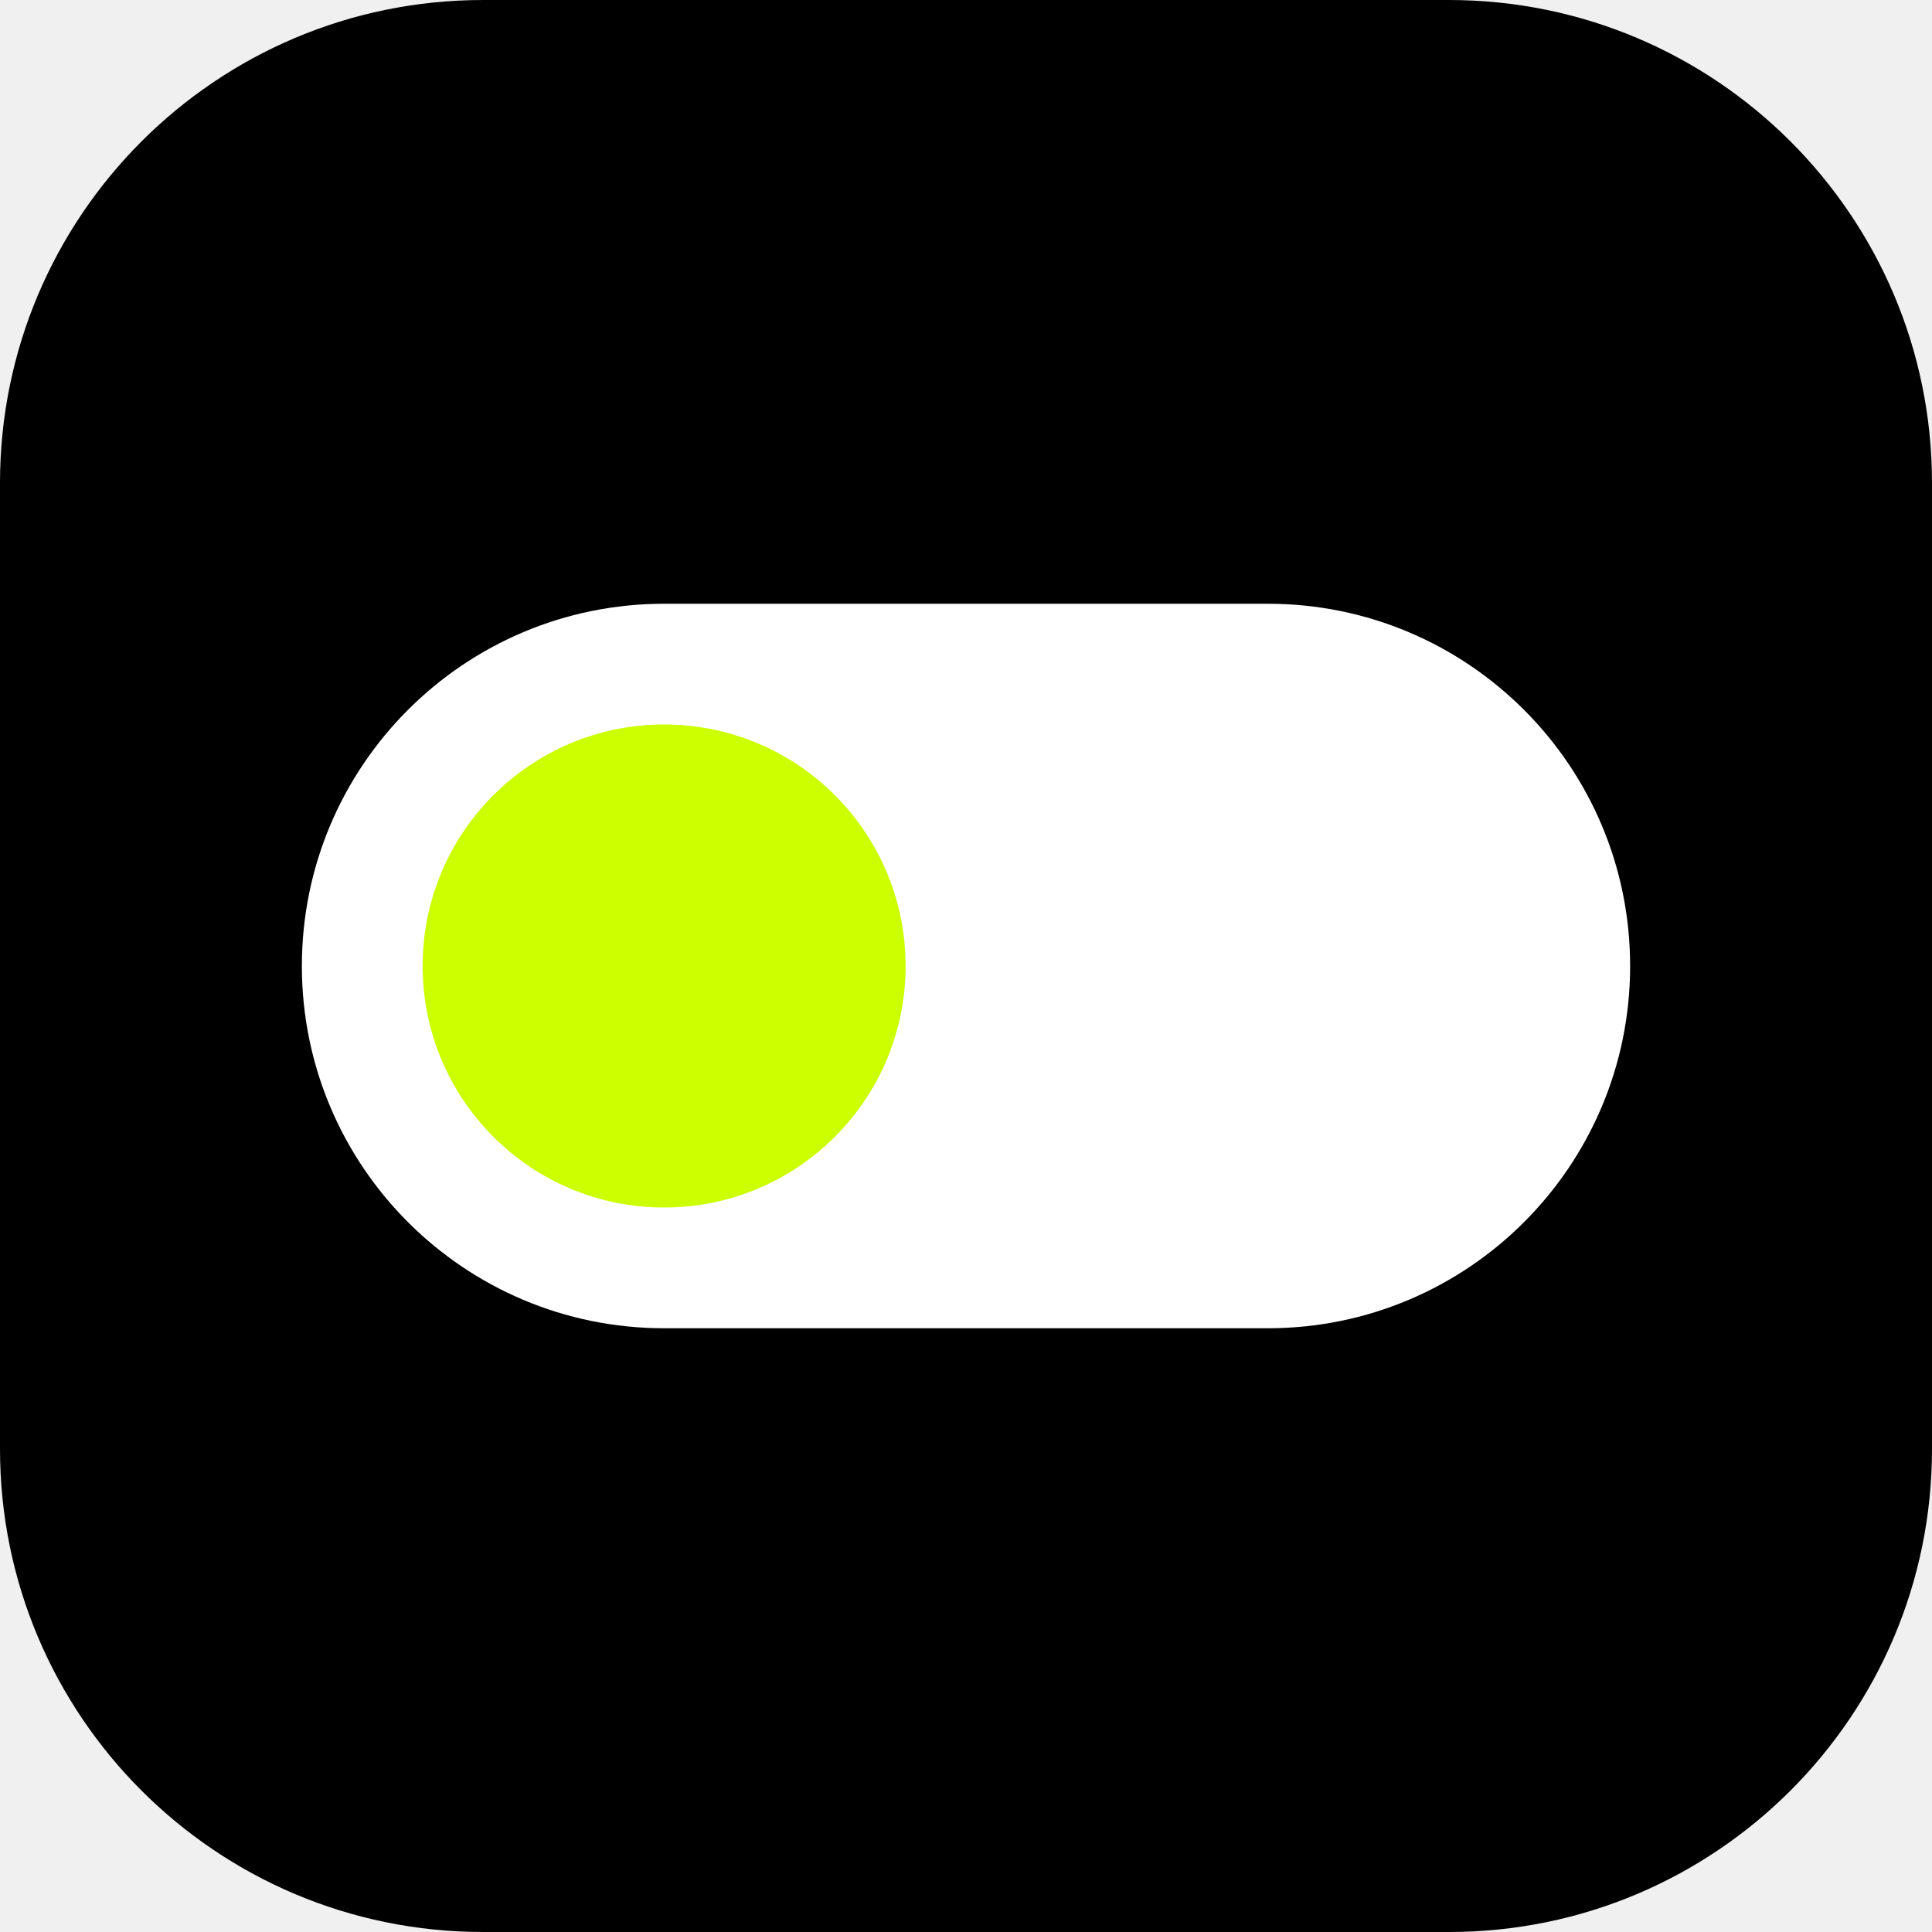
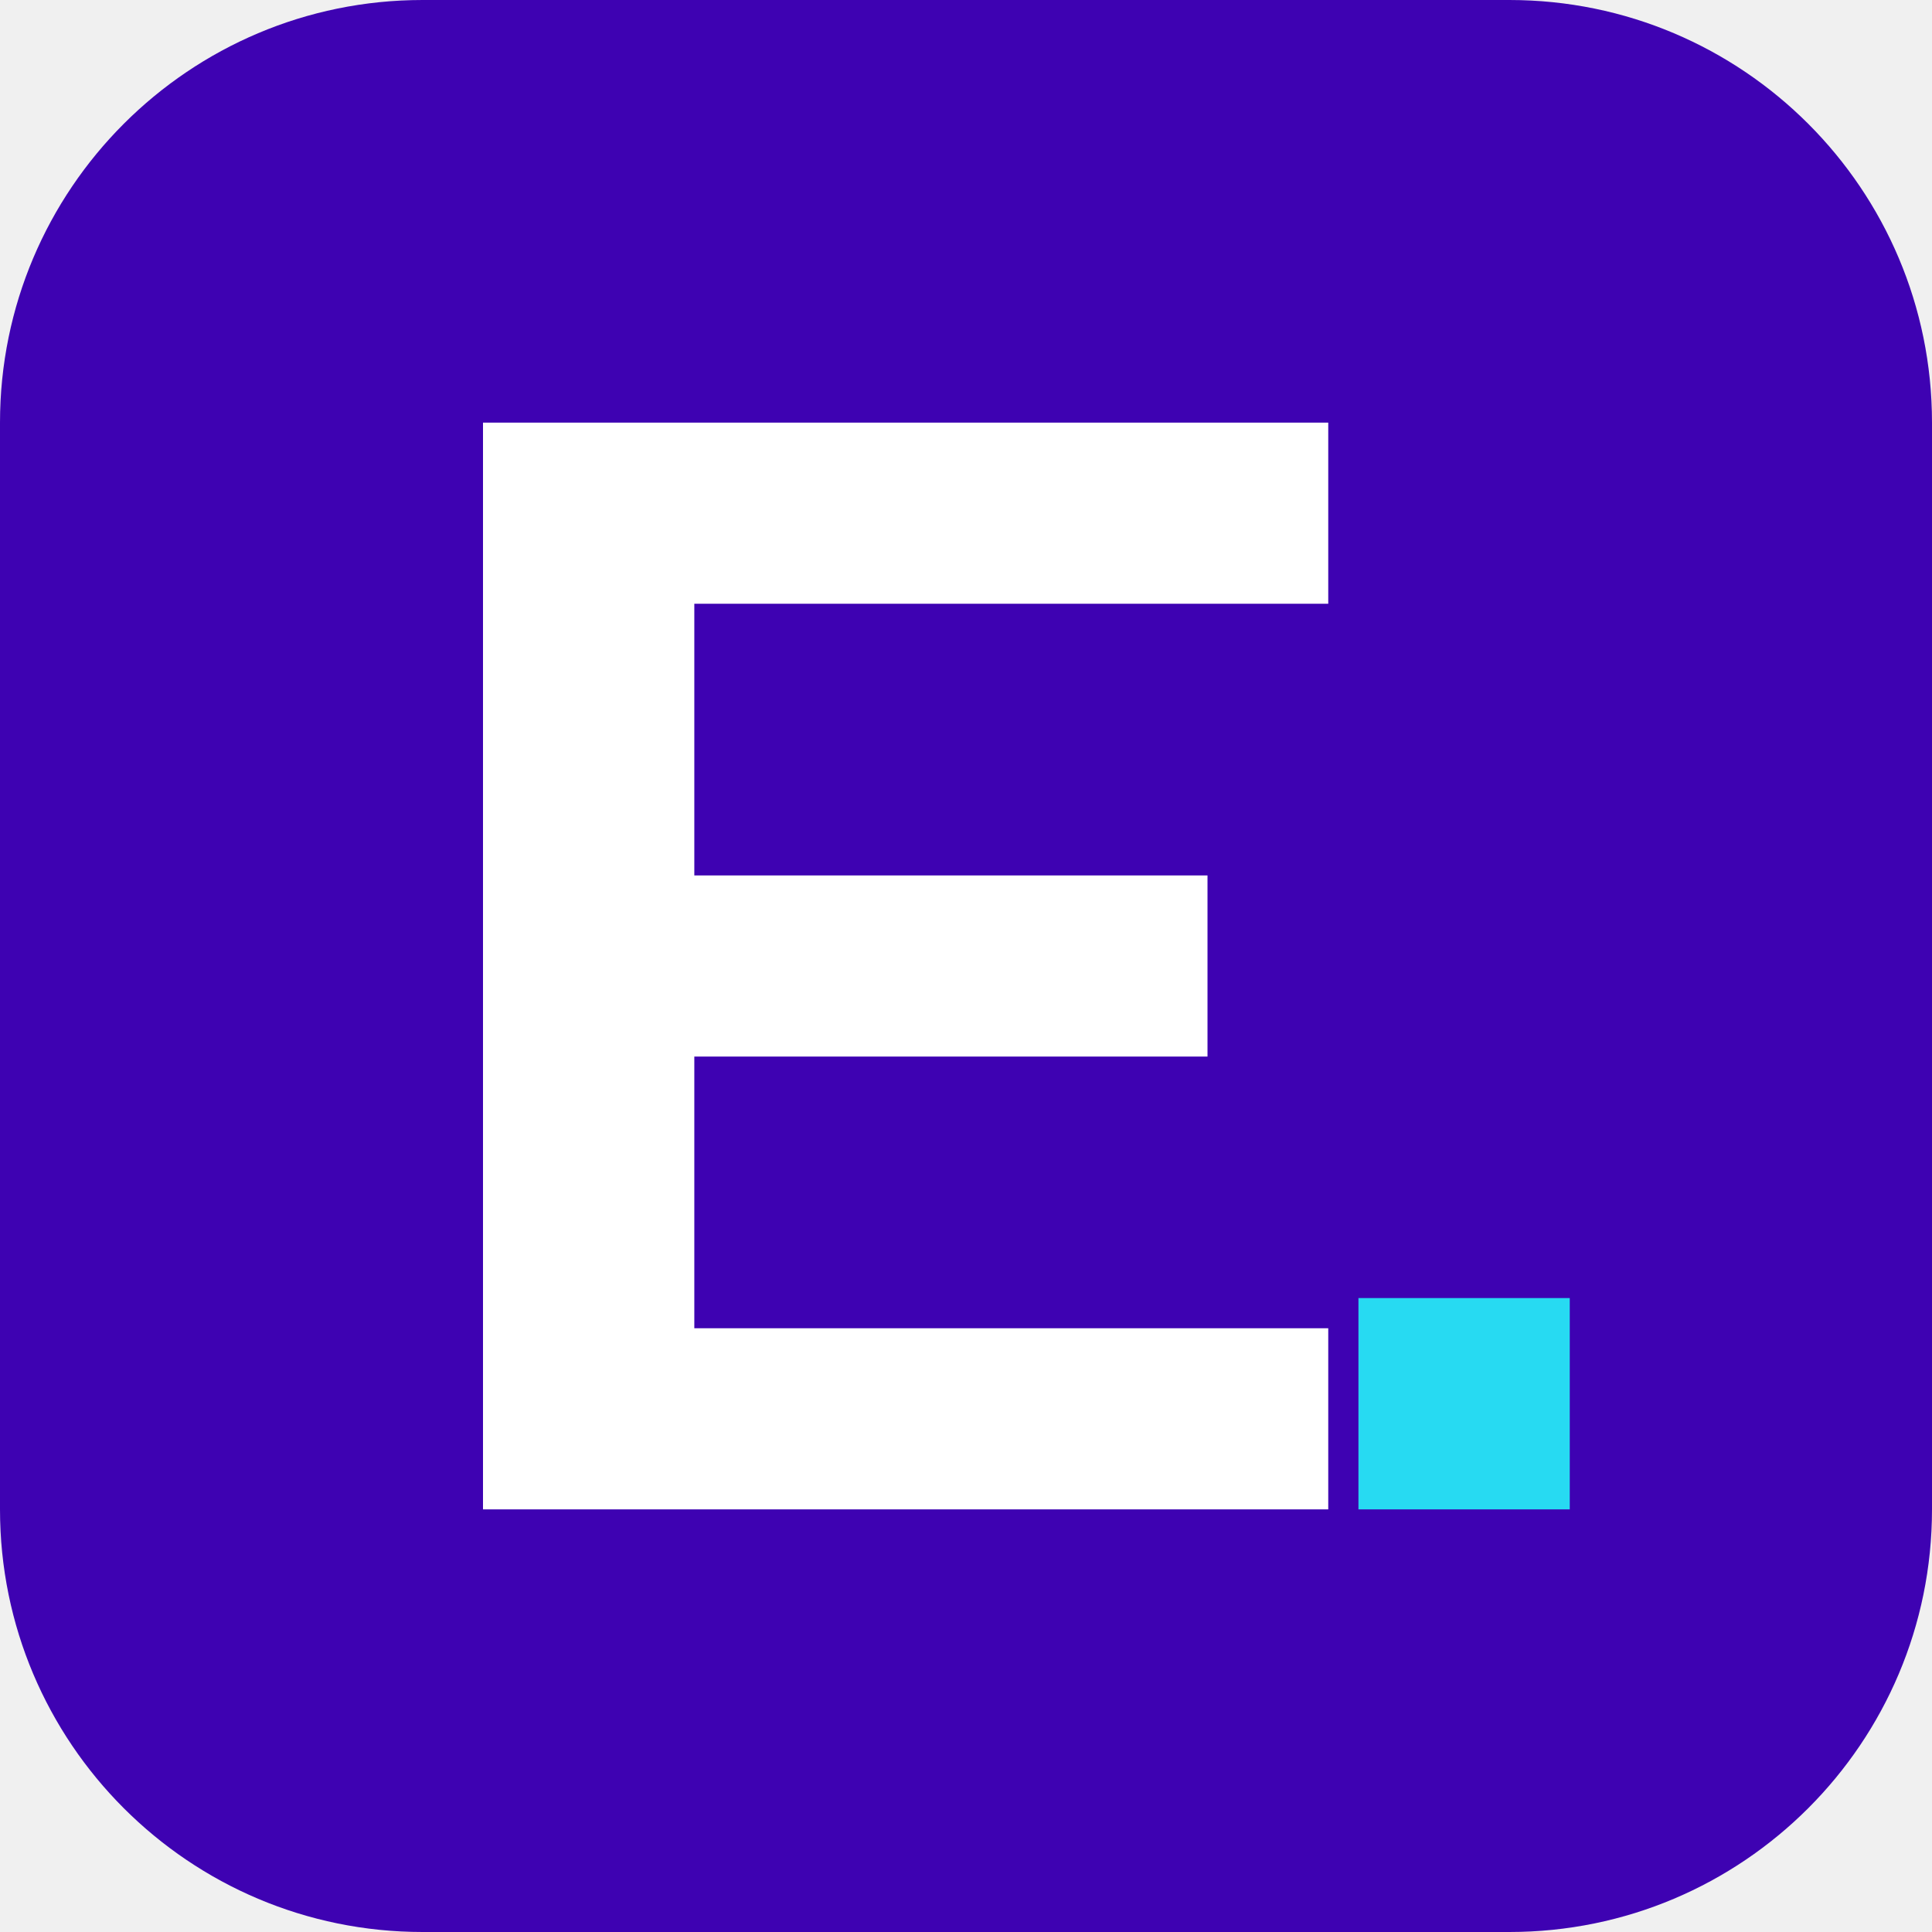
- <svg xmlns="http://www.w3.org/2000/svg" viewBox="0 0 64 64">
-   <rect width="64" height="64" rx="16" fill="#000" />
-   <rect x="10" y="20" width="44" height="24" rx="12" fill="#fff" />
-   <circle cx="22" cy="32" r="8" fill="#ccff00" />
+ <svg xmlns="http://www.w3.org/2000/svg" viewBox="0 0 32 32">
+   <rect width="32" height="32" rx="7" fill="#3E02B2" />
+   <path fill="#fff" d="M8 7h14v3H11.5v4.5H20v3h-8.5V22H22v3H8z" />
+   <rect x="22.5" y="21.5" width="3.5" height="3.5" fill="#27DAF2" />
</svg>
